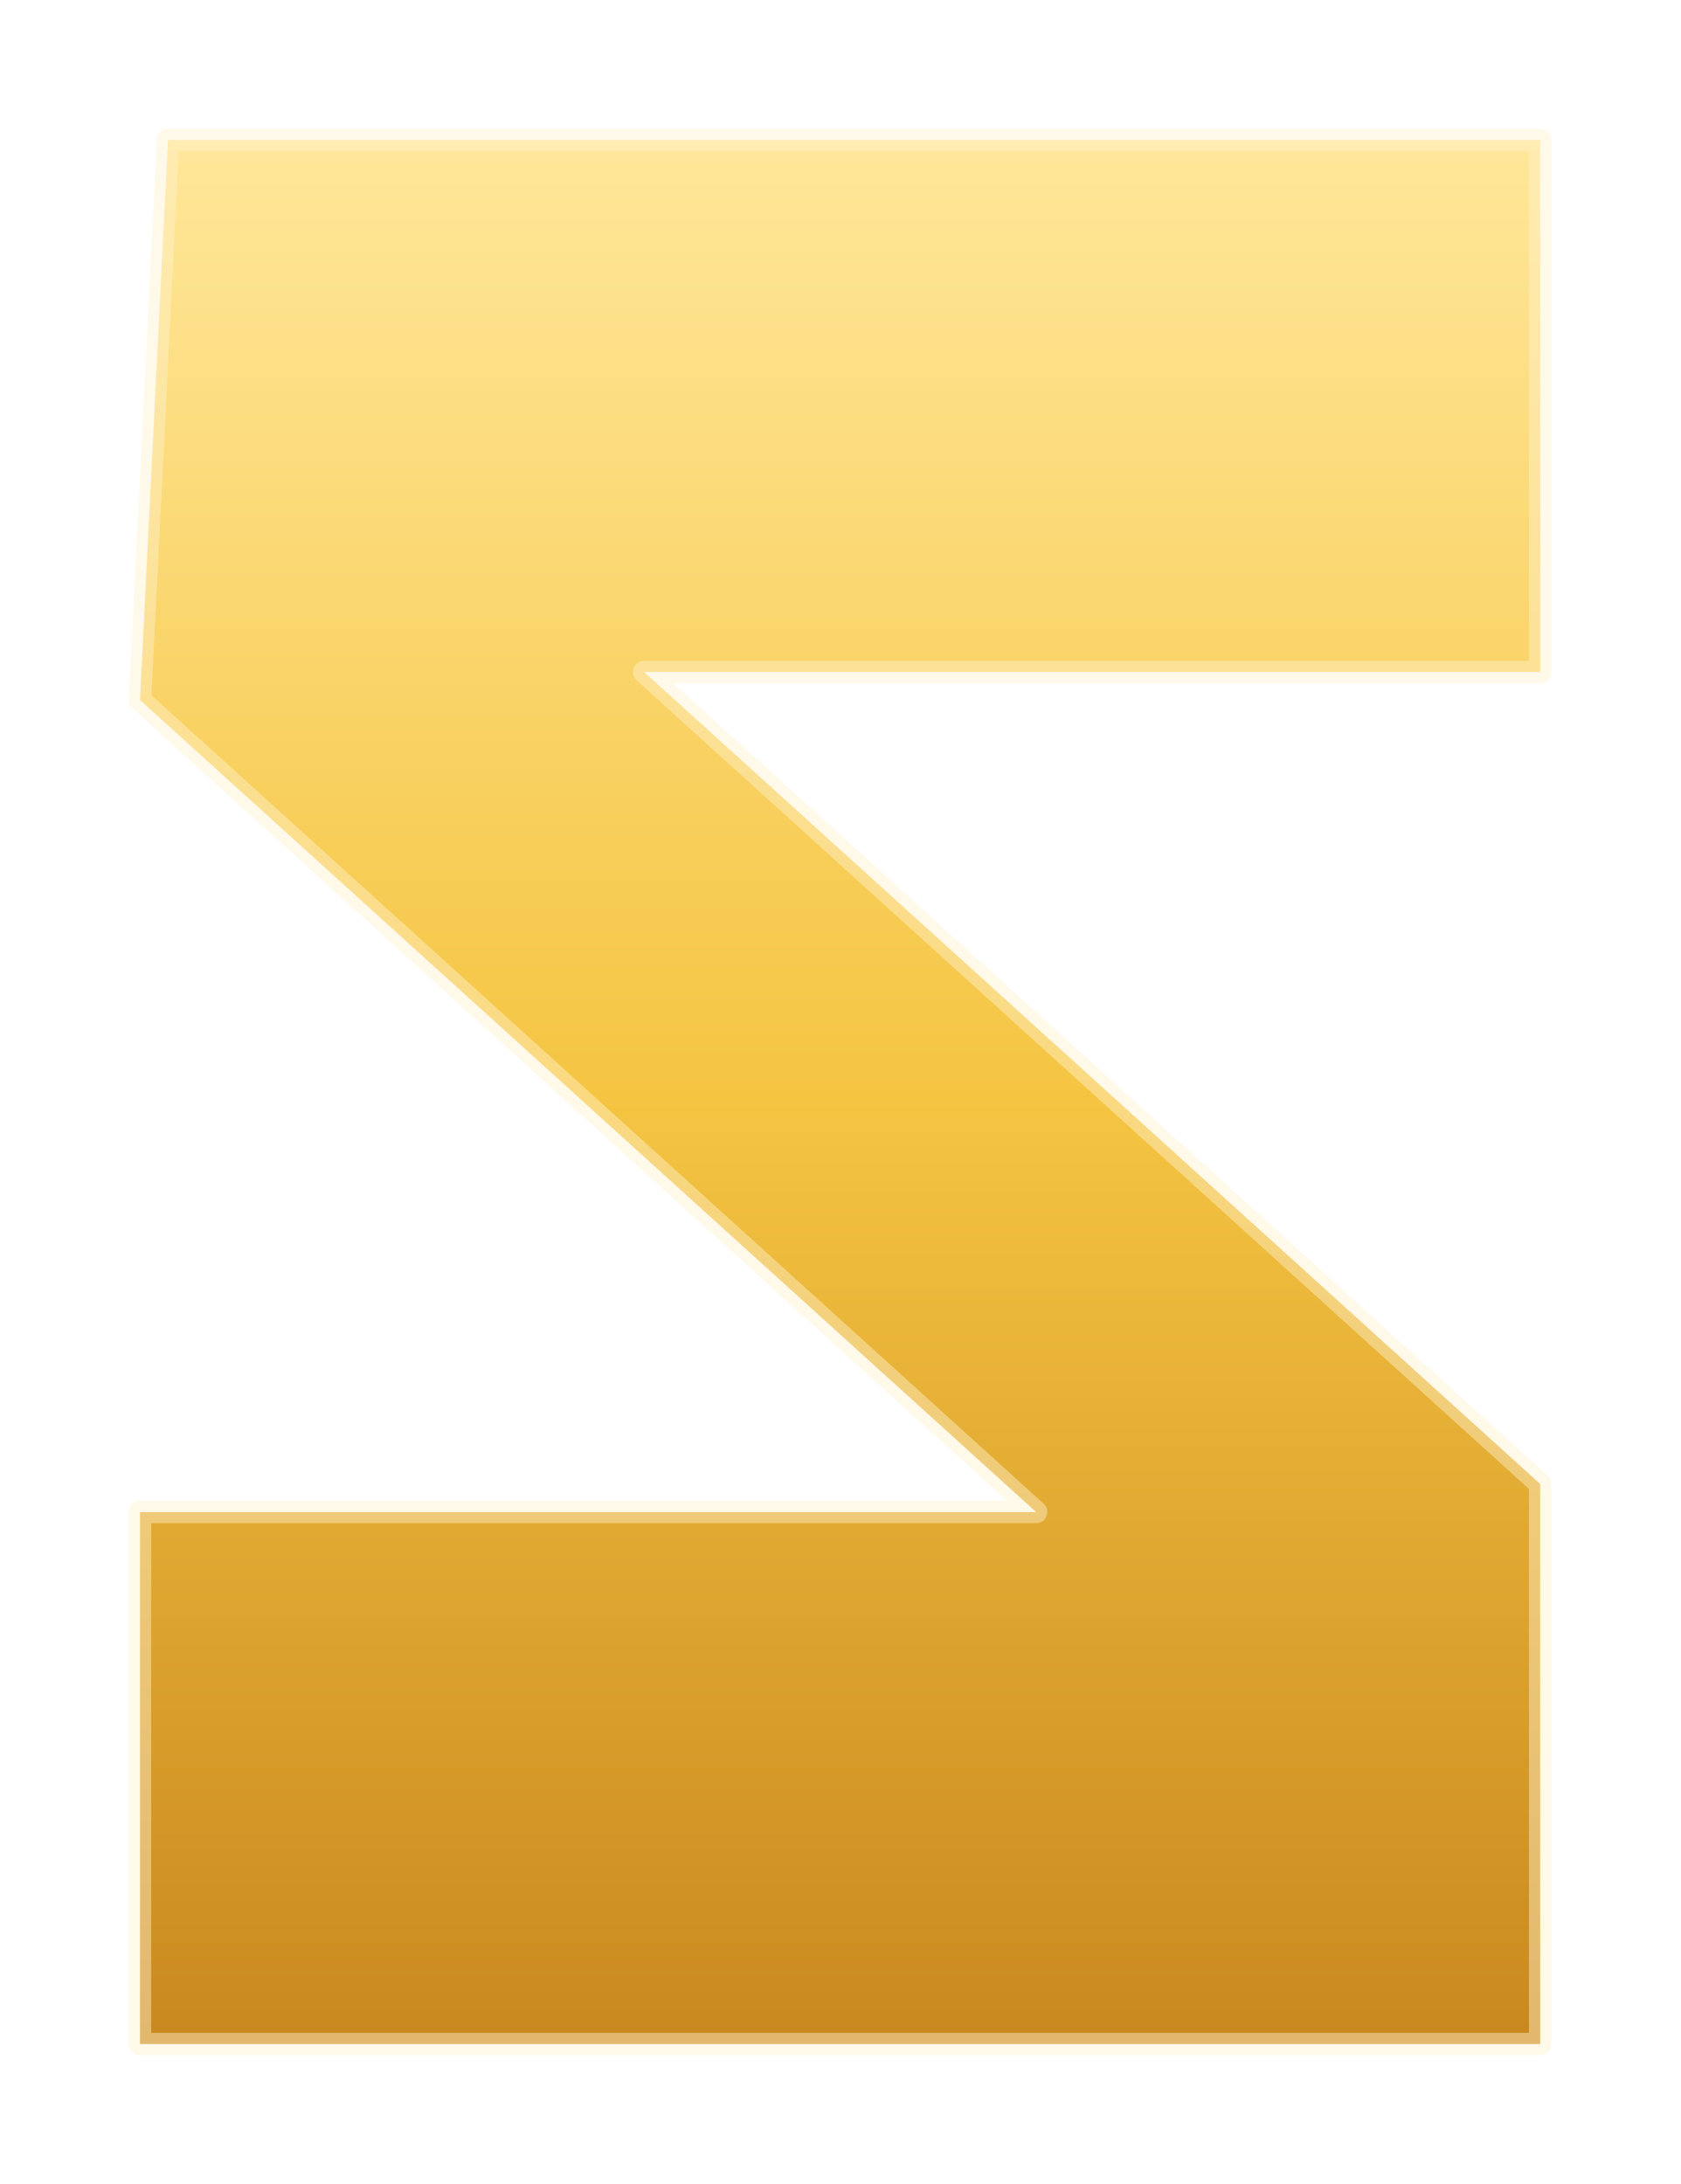
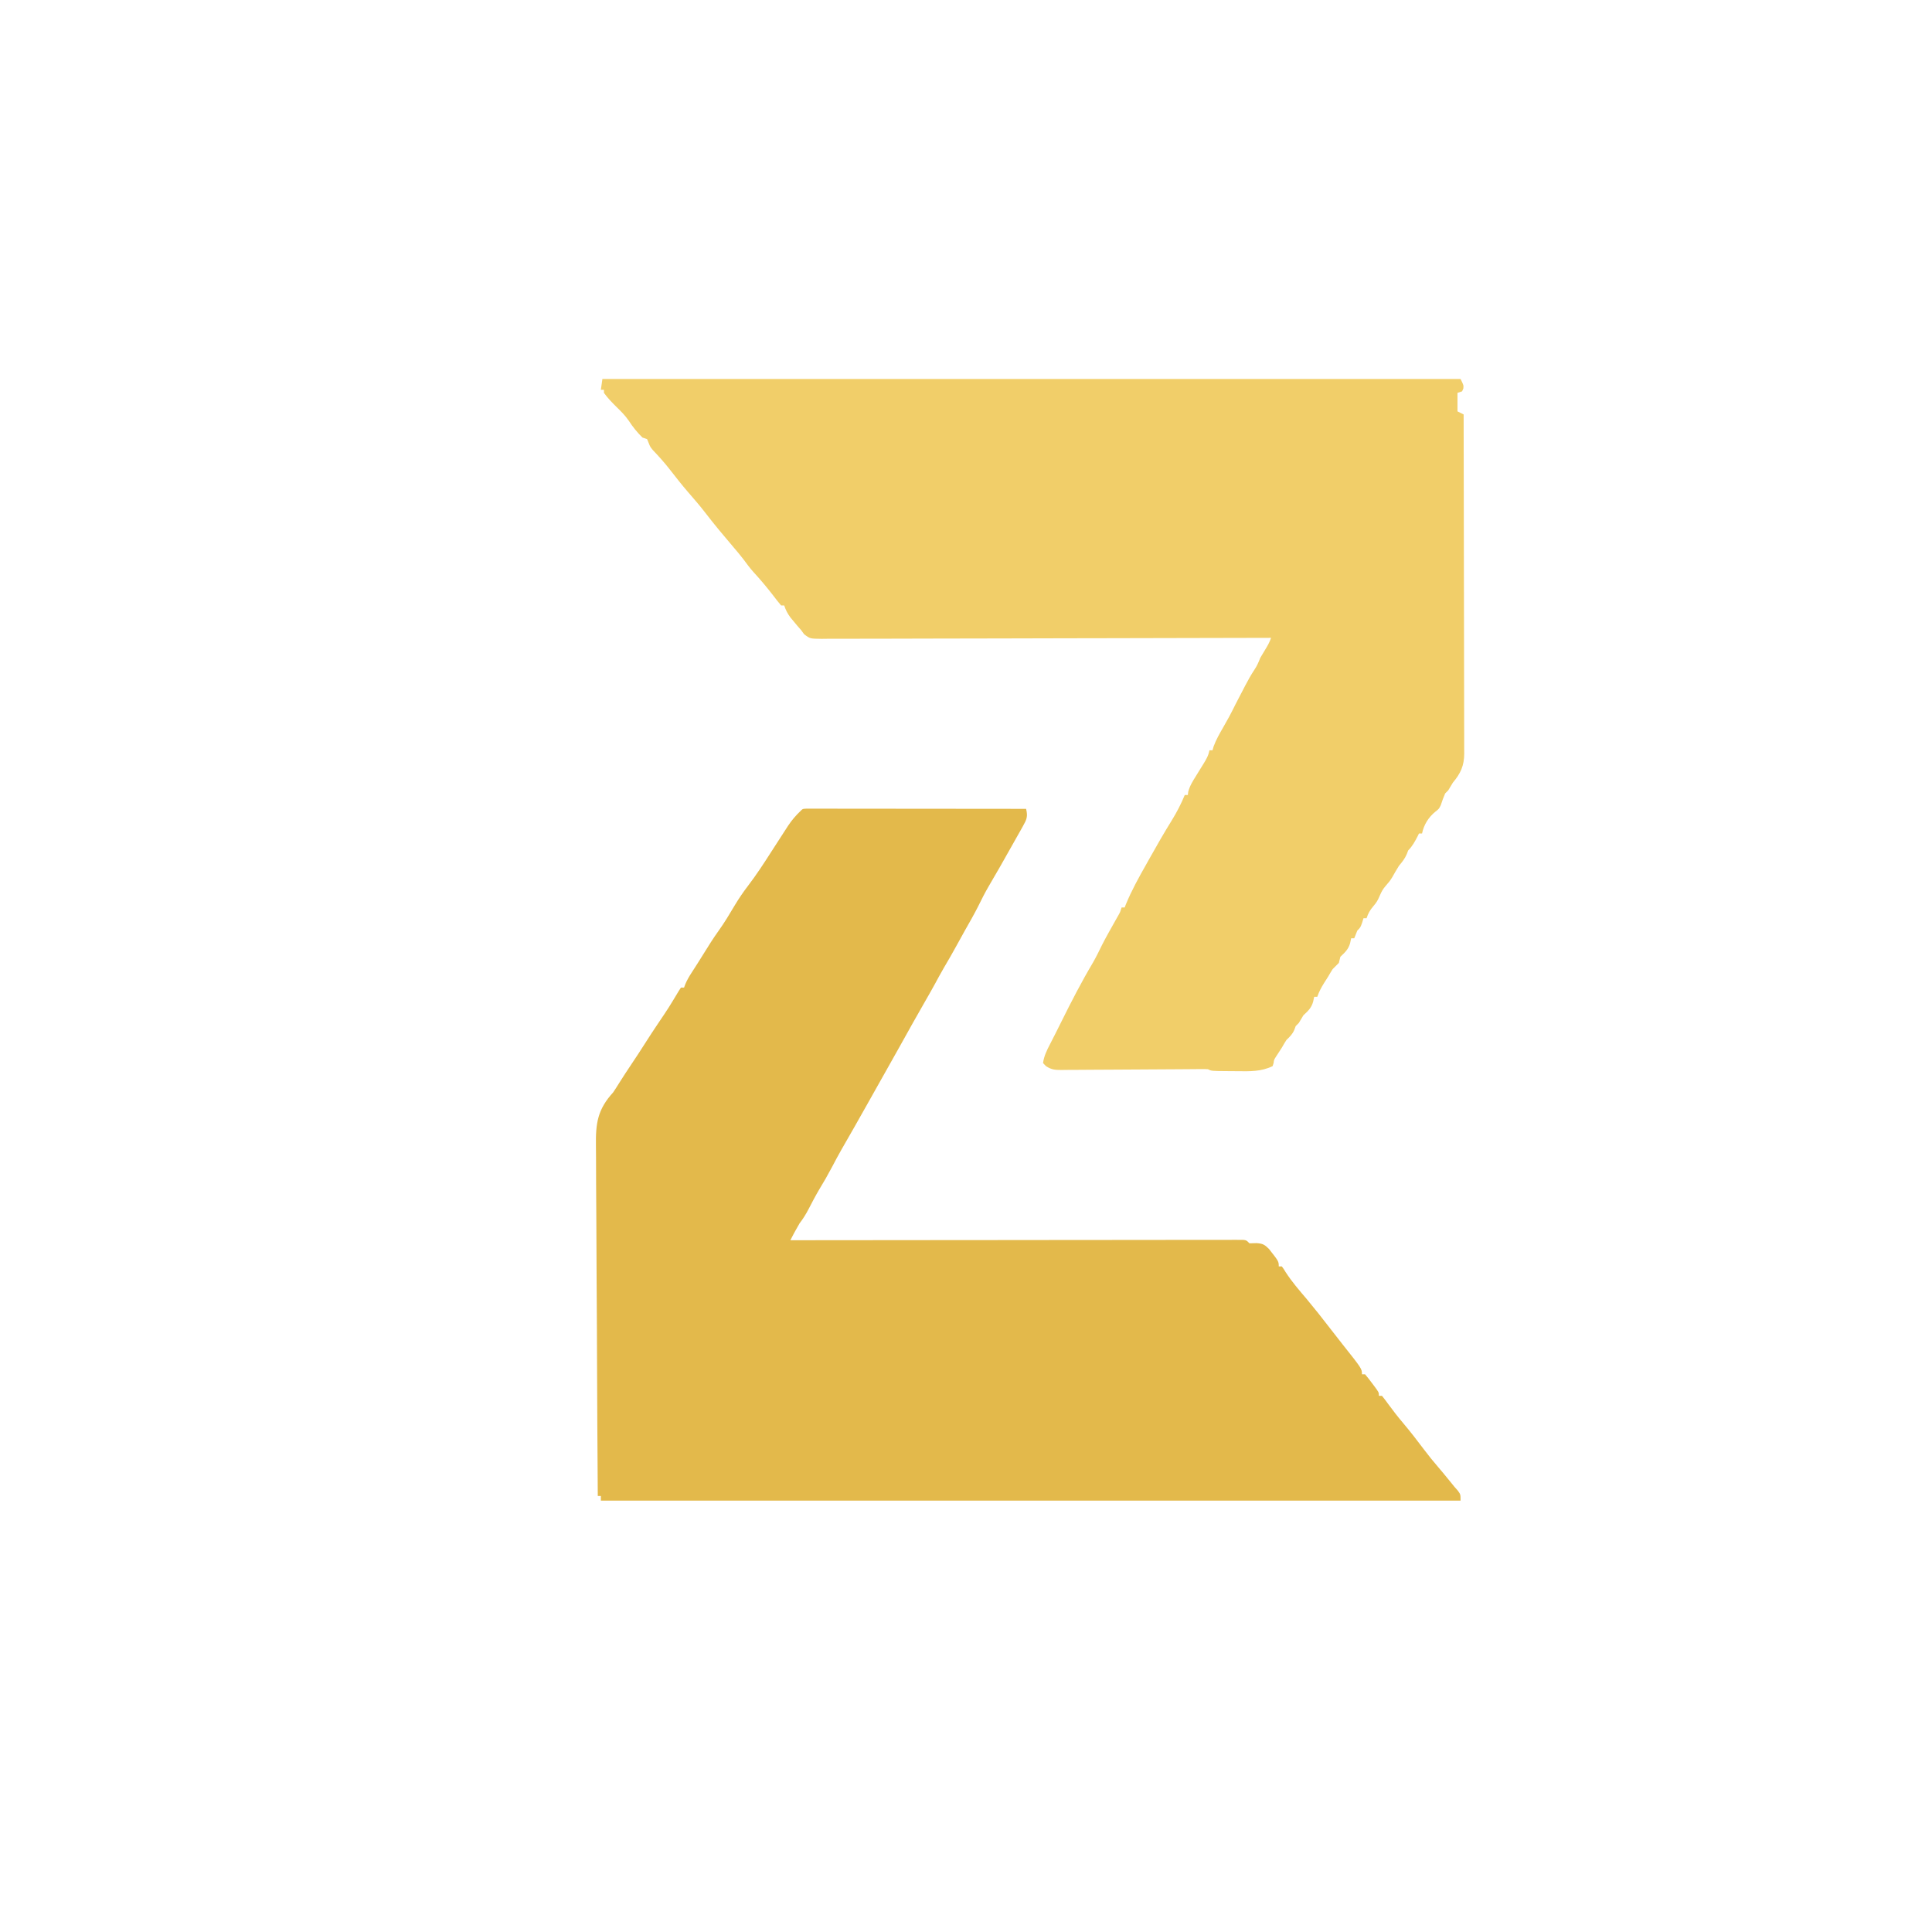
- <svg xmlns="http://www.w3.org/2000/svg" viewBox="0 0 60 78" fill="none">
-   <defs>
-     <linearGradient id="zgold" x1="0" y1="0" x2="0" y2="1">
-       <stop offset="0" stop-color="#ffe79a" />
-       <stop offset="0.5" stop-color="#f5c542" />
-       <stop offset="1" stop-color="#c9881f" />
-     </linearGradient>
-   </defs>
-   <path d="M6 5 H55 L55 24 L23 24 L55 53 L55 73 H5 L5 54 L37 54 L5 25 Z" fill="url(#zgold)" stroke="#fff3cf" stroke-opacity="0.45" stroke-width="0.8" stroke-linejoin="round" />
+ <svg xmlns="http://www.w3.org/2000/svg" version="1.1" width="1254" height="1254">
+   <path d="M0 0 C1.603 0.001 1.603 0.001 3.237 0.003 C4.459 0.001 5.68 0 6.939 -0.001 C8.305 0.002 9.671 0.006 11.037 0.01 C12.465 0.01 13.894 0.01 15.323 0.009 C19.213 0.009 23.103 0.015 26.994 0.022 C31.055 0.028 35.116 0.028 39.177 0.03 C46.873 0.033 54.569 0.041 62.265 0.051 C71.024 0.062 79.783 0.068 88.543 0.073 C106.566 0.083 124.589 0.101 142.612 0.123 C143.848 5.099 143.033 6.995 140.487 11.498 C140.136 12.129 139.784 12.761 139.421 13.411 C138.62 14.843 137.812 16.27 136.999 17.695 C135.461 20.388 133.944 23.093 132.429 25.799 C127.913 33.843 123.375 41.872 118.675 49.811 C115.98 54.391 113.615 59.083 111.276 63.854 C108.609 69.095 105.681 74.186 102.776 79.299 C100.975 82.47 99.22 85.663 97.487 88.873 C94.872 93.699 92.107 98.429 89.327 103.162 C87.213 106.814 85.205 110.517 83.198 114.229 C81.112 118.037 78.952 121.802 76.791 125.569 C71.442 134.897 66.183 144.276 60.972 153.682 C57.935 159.136 54.865 164.571 51.802 170.01 C50.277 172.719 48.752 175.429 47.228 178.139 C46.483 179.465 45.737 180.791 44.991 182.117 C43.101 185.475 41.213 188.834 39.327 192.193 C33.812 202.015 28.255 211.812 22.624 221.568 C20.579 225.148 18.655 228.786 16.737 232.436 C14.037 237.541 11.211 242.521 8.187 247.443 C5.784 251.533 3.597 255.736 1.415 259.947 C-0.303 263.232 -2.123 266.195 -4.388 269.123 C-5.289 270.649 -6.164 272.192 -7.013 273.748 C-7.651 274.912 -7.651 274.912 -8.302 276.1 C-9.016 277.431 -9.712 278.772 -10.388 280.123 C-9.449 280.122 -9.449 280.122 -8.492 280.121 C28.551 280.076 65.594 280.042 102.636 280.021 C107.08 280.018 111.524 280.016 115.967 280.013 C116.852 280.013 117.737 280.012 118.648 280.012 C132.99 280.003 147.331 279.987 161.673 279.969 C176.379 279.95 191.085 279.939 205.791 279.935 C214.871 279.932 223.952 279.923 233.033 279.907 C239.252 279.897 245.472 279.893 251.692 279.896 C255.285 279.897 258.878 279.895 262.471 279.885 C266.359 279.873 270.247 279.877 274.135 279.883 C275.853 279.874 275.853 279.874 277.607 279.865 C279.16 279.871 279.16 279.871 280.744 279.877 C281.642 279.876 282.54 279.875 283.466 279.875 C285.612 280.123 285.612 280.123 287.612 282.123 C289.134 282.117 290.655 282.069 292.175 281.998 C296.174 282.272 297.383 282.894 300.273 285.783 C306.612 293.85 306.612 293.85 306.612 297.123 C307.272 297.123 307.932 297.123 308.612 297.123 C309.769 298.67 309.769 298.67 311.112 300.873 C315.094 307.054 319.867 312.528 324.612 318.123 C329.786 324.337 334.827 330.639 339.733 337.067 C342.428 340.597 345.164 344.09 347.928 347.566 C360.612 363.545 360.612 363.545 360.612 367.123 C361.272 367.123 361.932 367.123 362.612 367.123 C364.244 369.049 365.75 370.966 367.237 372.998 C367.658 373.554 368.078 374.109 368.511 374.682 C371.612 378.861 371.612 378.861 371.612 381.123 C372.272 381.123 372.932 381.123 373.612 381.123 C375.01 382.822 376.329 384.586 377.612 386.373 C380.728 390.647 383.937 394.775 387.362 398.811 C392.097 404.419 396.558 410.209 400.971 416.073 C403.933 419.994 406.982 423.791 410.206 427.5 C412.265 429.876 414.25 432.311 416.237 434.748 C416.972 435.648 417.707 436.548 418.464 437.475 C419.173 438.349 419.882 439.223 420.612 440.123 C421.363 440.976 422.113 441.83 422.886 442.709 C424.612 445.123 424.612 445.123 424.612 449.123 C240.472 449.123 56.332 449.123 -133.388 449.123 C-133.388 448.133 -133.388 447.143 -133.388 446.123 C-134.048 446.123 -134.708 446.123 -135.388 446.123 C-135.616 414.768 -135.793 383.413 -135.898 352.057 C-135.911 348.35 -135.924 344.642 -135.937 340.935 C-135.94 340.197 -135.942 339.459 -135.945 338.699 C-135.988 326.771 -136.067 314.843 -136.159 302.915 C-136.253 290.664 -136.308 278.412 -136.328 266.16 C-136.342 258.608 -136.385 251.058 -136.467 243.506 C-136.526 237.702 -136.532 231.899 -136.519 226.094 C-136.521 223.723 -136.541 221.352 -136.58 218.981 C-136.81 204.063 -135.512 195.256 -125.388 184.123 C-124.182 182.336 -123.007 180.528 -121.888 178.686 C-119.133 174.275 -116.284 169.941 -113.388 165.623 C-110.504 161.32 -107.652 157.004 -104.888 152.623 C-102.123 148.242 -99.271 143.927 -96.388 139.623 C-89.316 129.15 -89.316 129.15 -82.821 118.318 C-82.348 117.594 -81.875 116.869 -81.388 116.123 C-80.728 116.123 -80.068 116.123 -79.388 116.123 C-79.119 115.397 -78.851 114.672 -78.575 113.924 C-77.398 111.148 -76.038 108.83 -74.388 106.311 C-71.774 102.281 -69.205 98.23 -66.679 94.146 C-63.55 89.092 -60.425 84.074 -56.95 79.248 C-53.137 73.935 -49.808 68.336 -46.47 62.717 C-43.802 58.271 -40.955 54.087 -37.8 49.972 C-32.479 43.007 -27.667 35.632 -22.95 28.248 C-19.703 23.17 -16.447 18.099 -13.138 13.061 C-12.537 12.132 -12.537 12.132 -11.925 11.184 C-9.422 7.394 -6.717 4.252 -3.388 1.123 C-2.388 0.123 -2.388 0.123 0 0 Z " fill="#E3B94B" transform="translate(523.3876,524.877)" />
+   <path d="M0 0 C183.81 0 367.62 0 557 0 C559 4 559 4 558.812 6.188 C558.544 6.786 558.276 7.384 558 8 C556.515 8.495 556.515 8.495 555 9 C555 12.96 555 16.92 555 21 C556.32 21.66 557.64 22.32 559 23 C559.068 51.799 559.122 80.599 559.153 109.398 C559.157 112.799 559.161 116.2 559.165 119.6 C559.166 120.277 559.166 120.954 559.167 121.652 C559.18 132.611 559.204 143.57 559.231 154.53 C559.26 165.777 559.276 177.024 559.282 188.271 C559.286 194.587 559.295 200.904 559.317 207.22 C559.338 213.165 559.344 219.11 559.339 225.055 C559.34 227.237 559.346 229.419 559.358 231.601 C559.373 234.581 559.369 237.561 559.361 240.54 C559.37 241.403 559.378 242.266 559.387 243.155 C559.329 250.987 557.088 255.958 552 262 C550.994 263.663 549.993 265.329 549 267 C548.34 267.66 547.68 268.32 547 269 C545.923 271.49 545.008 273.976 544.188 276.562 C543 279 543 279 540.688 280.812 C536.186 284.476 533.172 289.293 532 295 C531.34 295 530.68 295 530 295 C529.732 295.557 529.464 296.114 529.188 296.688 C527.423 300.123 525.742 303.258 523 306 C522.711 306.763 522.423 307.526 522.125 308.312 C520.842 311.377 519.109 313.444 517 316 C515.472 318.445 514.041 320.927 512.625 323.438 C511 326 511 326 508.5 328.875 C506.551 331.137 505.728 332.636 504.5 335.5 C503.255 338.405 502.434 339.855 500.438 342.125 C498.195 344.77 497.055 346.74 496 350 C495.34 350 494.68 350 494 350 C493.711 350.949 493.423 351.897 493.125 352.875 C492 356 492 356 490 358 C489.293 359.65 488.621 361.316 488 363 C487.34 363 486.68 363 486 363 C485.66 364.578 485.66 364.578 485.312 366.188 C484.2 370.188 481.999 372.154 479 375 C478.638 376.326 478.303 377.659 478 379 C476.689 380.355 475.353 381.687 474 383 C472.954 384.638 471.96 386.31 471 388 C470.148 389.335 469.294 390.668 468.438 392 C466.606 394.913 465.124 397.73 464 401 C463.34 401 462.68 401 462 401 C461.66 402.578 461.66 402.578 461.312 404.188 C460.183 408.197 458.052 410.172 455 413 C453.966 414.646 452.959 416.31 452 418 C451.34 418.66 450.68 419.32 450 420 C449.711 420.784 449.423 421.567 449.125 422.375 C447.854 425.341 446.3 426.77 444 429 C442.954 430.638 441.96 432.31 441 434 C439.701 436.015 438.398 438.028 437.086 440.035 C435.898 441.929 435.898 441.929 435.655 444.014 C435.439 444.67 435.223 445.325 435 446 C427.646 449.576 420.209 449.401 412.186 449.281 C410.043 449.25 407.9 449.24 405.756 449.234 C395.329 449.164 395.329 449.164 393 448 C391.642 447.917 390.281 447.895 388.921 447.907 C387.64 447.913 387.64 447.913 386.334 447.92 C385.395 447.93 384.456 447.94 383.489 447.95 C382.502 447.956 381.515 447.963 380.498 447.969 C378.349 447.983 376.2 447.999 374.051 448.017 C370.652 448.043 367.252 448.061 363.852 448.076 C354.183 448.119 344.515 448.166 334.846 448.247 C328.937 448.295 323.028 448.324 317.119 448.341 C314.865 448.35 312.611 448.368 310.358 448.392 C307.205 448.426 304.052 448.435 300.899 448.438 C299.967 448.454 299.034 448.47 298.073 448.487 C293.74 448.466 291.6 448.39 287.881 445.973 C287.26 445.322 286.64 444.671 286 444 C286.619 439.442 288.469 435.72 290.562 431.688 C291.296 430.25 292.029 428.813 292.762 427.375 C293.136 426.645 293.51 425.916 293.896 425.164 C295.257 422.496 296.586 419.812 297.914 417.127 C304.36 404.115 311.012 391.215 318.434 378.73 C320.547 375.046 322.386 371.248 324.25 367.434 C326.905 362.225 329.782 357.142 332.661 352.054 C333.079 351.313 333.496 350.572 333.926 349.809 C334.301 349.147 334.677 348.485 335.064 347.802 C336.136 345.853 336.136 345.853 337 343 C337.66 343 338.32 343 339 343 C339.262 342.314 339.523 341.628 339.793 340.922 C343.488 331.977 348.221 323.406 353 315 C353.7 313.749 354.399 312.498 355.098 311.246 C359.763 302.896 364.514 294.617 369.559 286.488 C372.837 281.149 375.619 275.798 378 270 C378.66 270 379.32 270 380 270 C380.075 269.33 380.15 268.659 380.227 267.969 C381.26 264.003 383.214 260.953 385.375 257.5 C385.775 256.849 386.174 256.198 386.586 255.527 C387.719 253.682 388.859 251.84 390 250 C391.882 246.955 393.345 244.535 394 241 C394.66 241 395.32 241 396 241 C396.34 239.793 396.34 239.793 396.688 238.562 C398.34 234.077 400.619 230.134 403 226 C403.878 224.439 404.753 222.877 405.625 221.312 C406.009 220.628 406.393 219.944 406.789 219.238 C408.258 216.523 409.621 213.762 411 211 C412.631 207.826 414.283 204.662 415.938 201.5 C416.367 200.671 416.797 199.842 417.24 198.988 C419.098 195.442 420.965 192.052 423.191 188.719 C424.889 186.167 425.905 183.844 427 181 C427.989 179.273 429.011 177.565 430.062 175.875 C431.727 173.197 433 171 434 168 C433.367 168.002 432.734 168.004 432.082 168.006 C394.588 168.118 357.095 168.203 319.601 168.255 C315.101 168.262 310.601 168.268 306.101 168.275 C304.757 168.277 304.757 168.277 303.386 168.279 C288.872 168.3 274.358 168.34 259.844 168.386 C244.956 168.432 230.068 168.46 215.18 168.47 C205.99 168.477 196.801 168.499 187.611 168.54 C181.313 168.566 175.015 168.574 168.717 168.568 C165.08 168.564 161.445 168.569 157.809 168.596 C153.869 168.625 149.93 168.615 145.99 168.601 C144.261 168.623 144.261 168.623 142.497 168.645 C134.749 168.572 134.749 168.572 130.9 165.632 C130.273 164.764 129.646 163.895 129 163 C128.212 162.103 127.425 161.206 126.613 160.281 C125.854 159.363 125.095 158.446 124.312 157.5 C123.546 156.582 122.779 155.664 121.988 154.719 C120.129 152.176 119.005 149.968 118 147 C117.34 147 116.68 147 116 147 C114.238 144.909 112.579 142.808 110.938 140.625 C106.828 135.265 102.545 130.191 97.973 125.215 C95.707 122.671 93.717 120.001 91.715 117.25 C89.474 114.309 87.085 111.5 84.688 108.688 C78.539 101.473 72.445 94.221 66.688 86.688 C63.19 82.148 59.443 77.843 55.691 73.513 C51.62 68.789 47.763 63.926 43.954 58.99 C40.46 54.494 36.719 50.296 32.777 46.184 C31 44 31 44 29.941 41.285 C29.475 40.154 29.475 40.154 29 39 C27.515 38.505 27.515 38.505 26 38 C22.588 34.683 19.641 30.992 17.062 27 C14.712 23.581 12 20.916 9.039 18.027 C6.189 15.193 3.339 12.278 1 9 C1 8.34 1 7.68 1 7 C0.34 7 -0.32 7 -1 7 C-0.67 4.69 -0.34 2.38 0 0 Z " fill="#F1CE69" transform="translate(391,246)" />
</svg>
